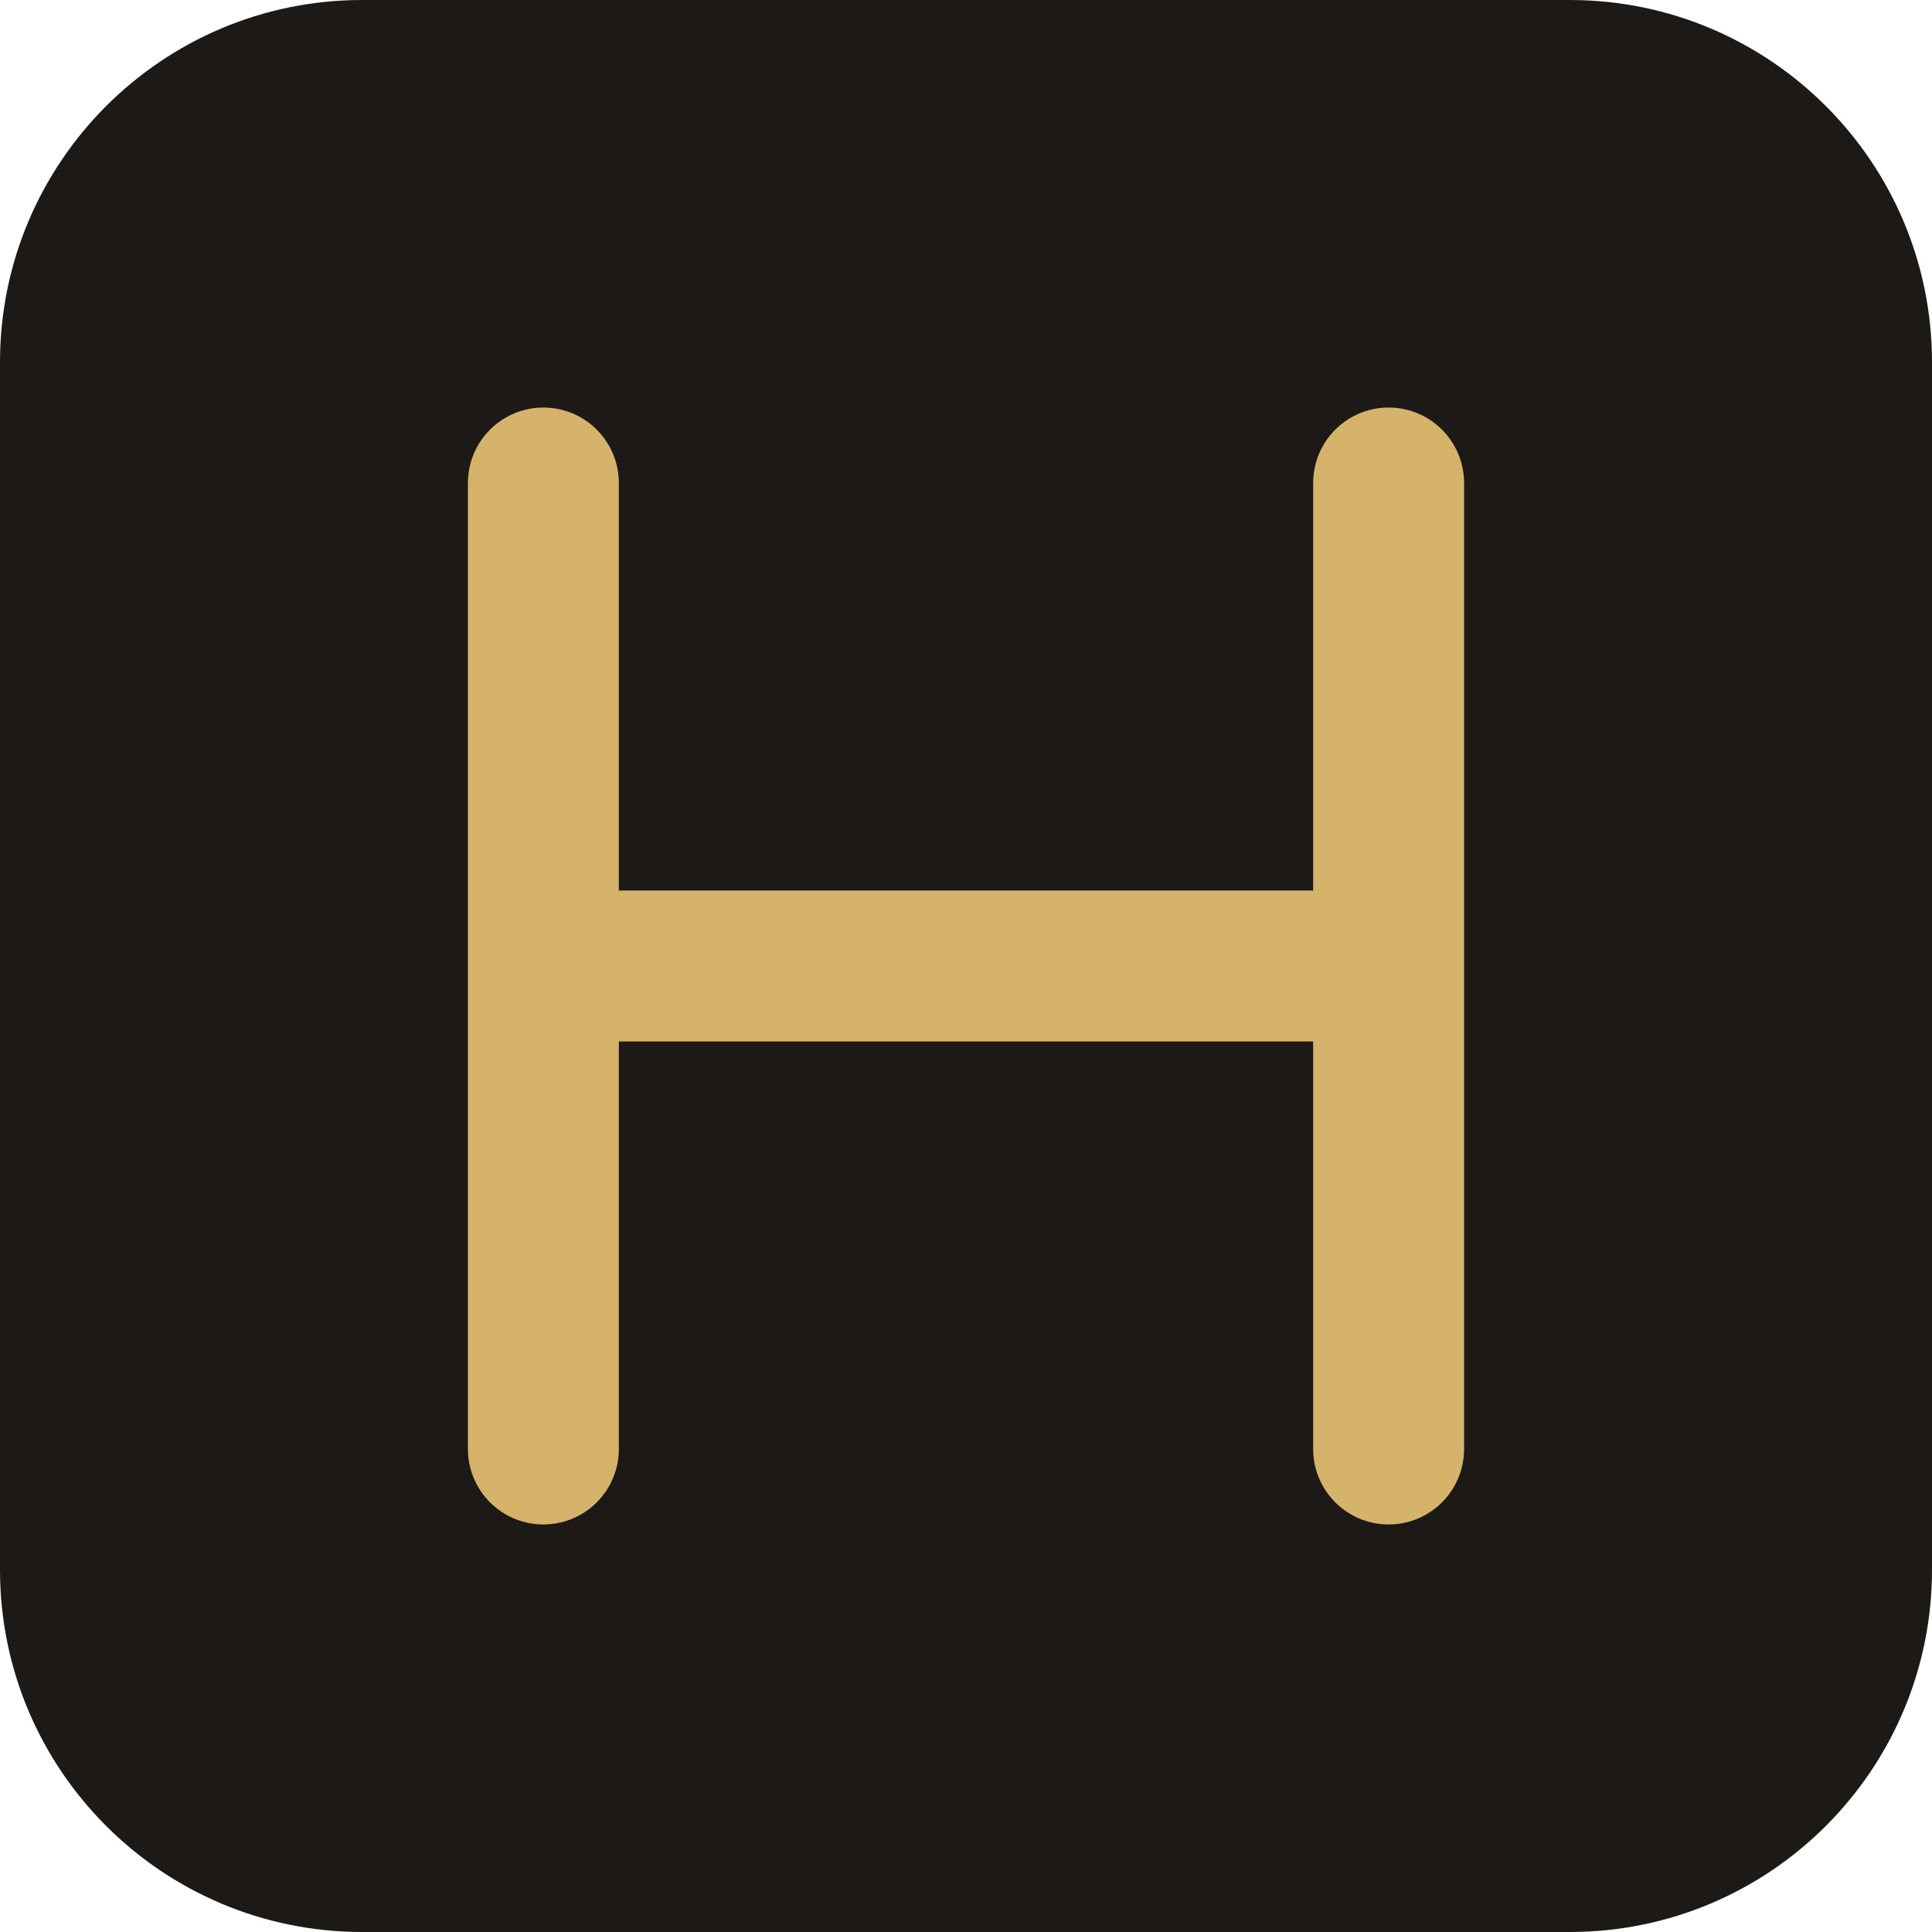
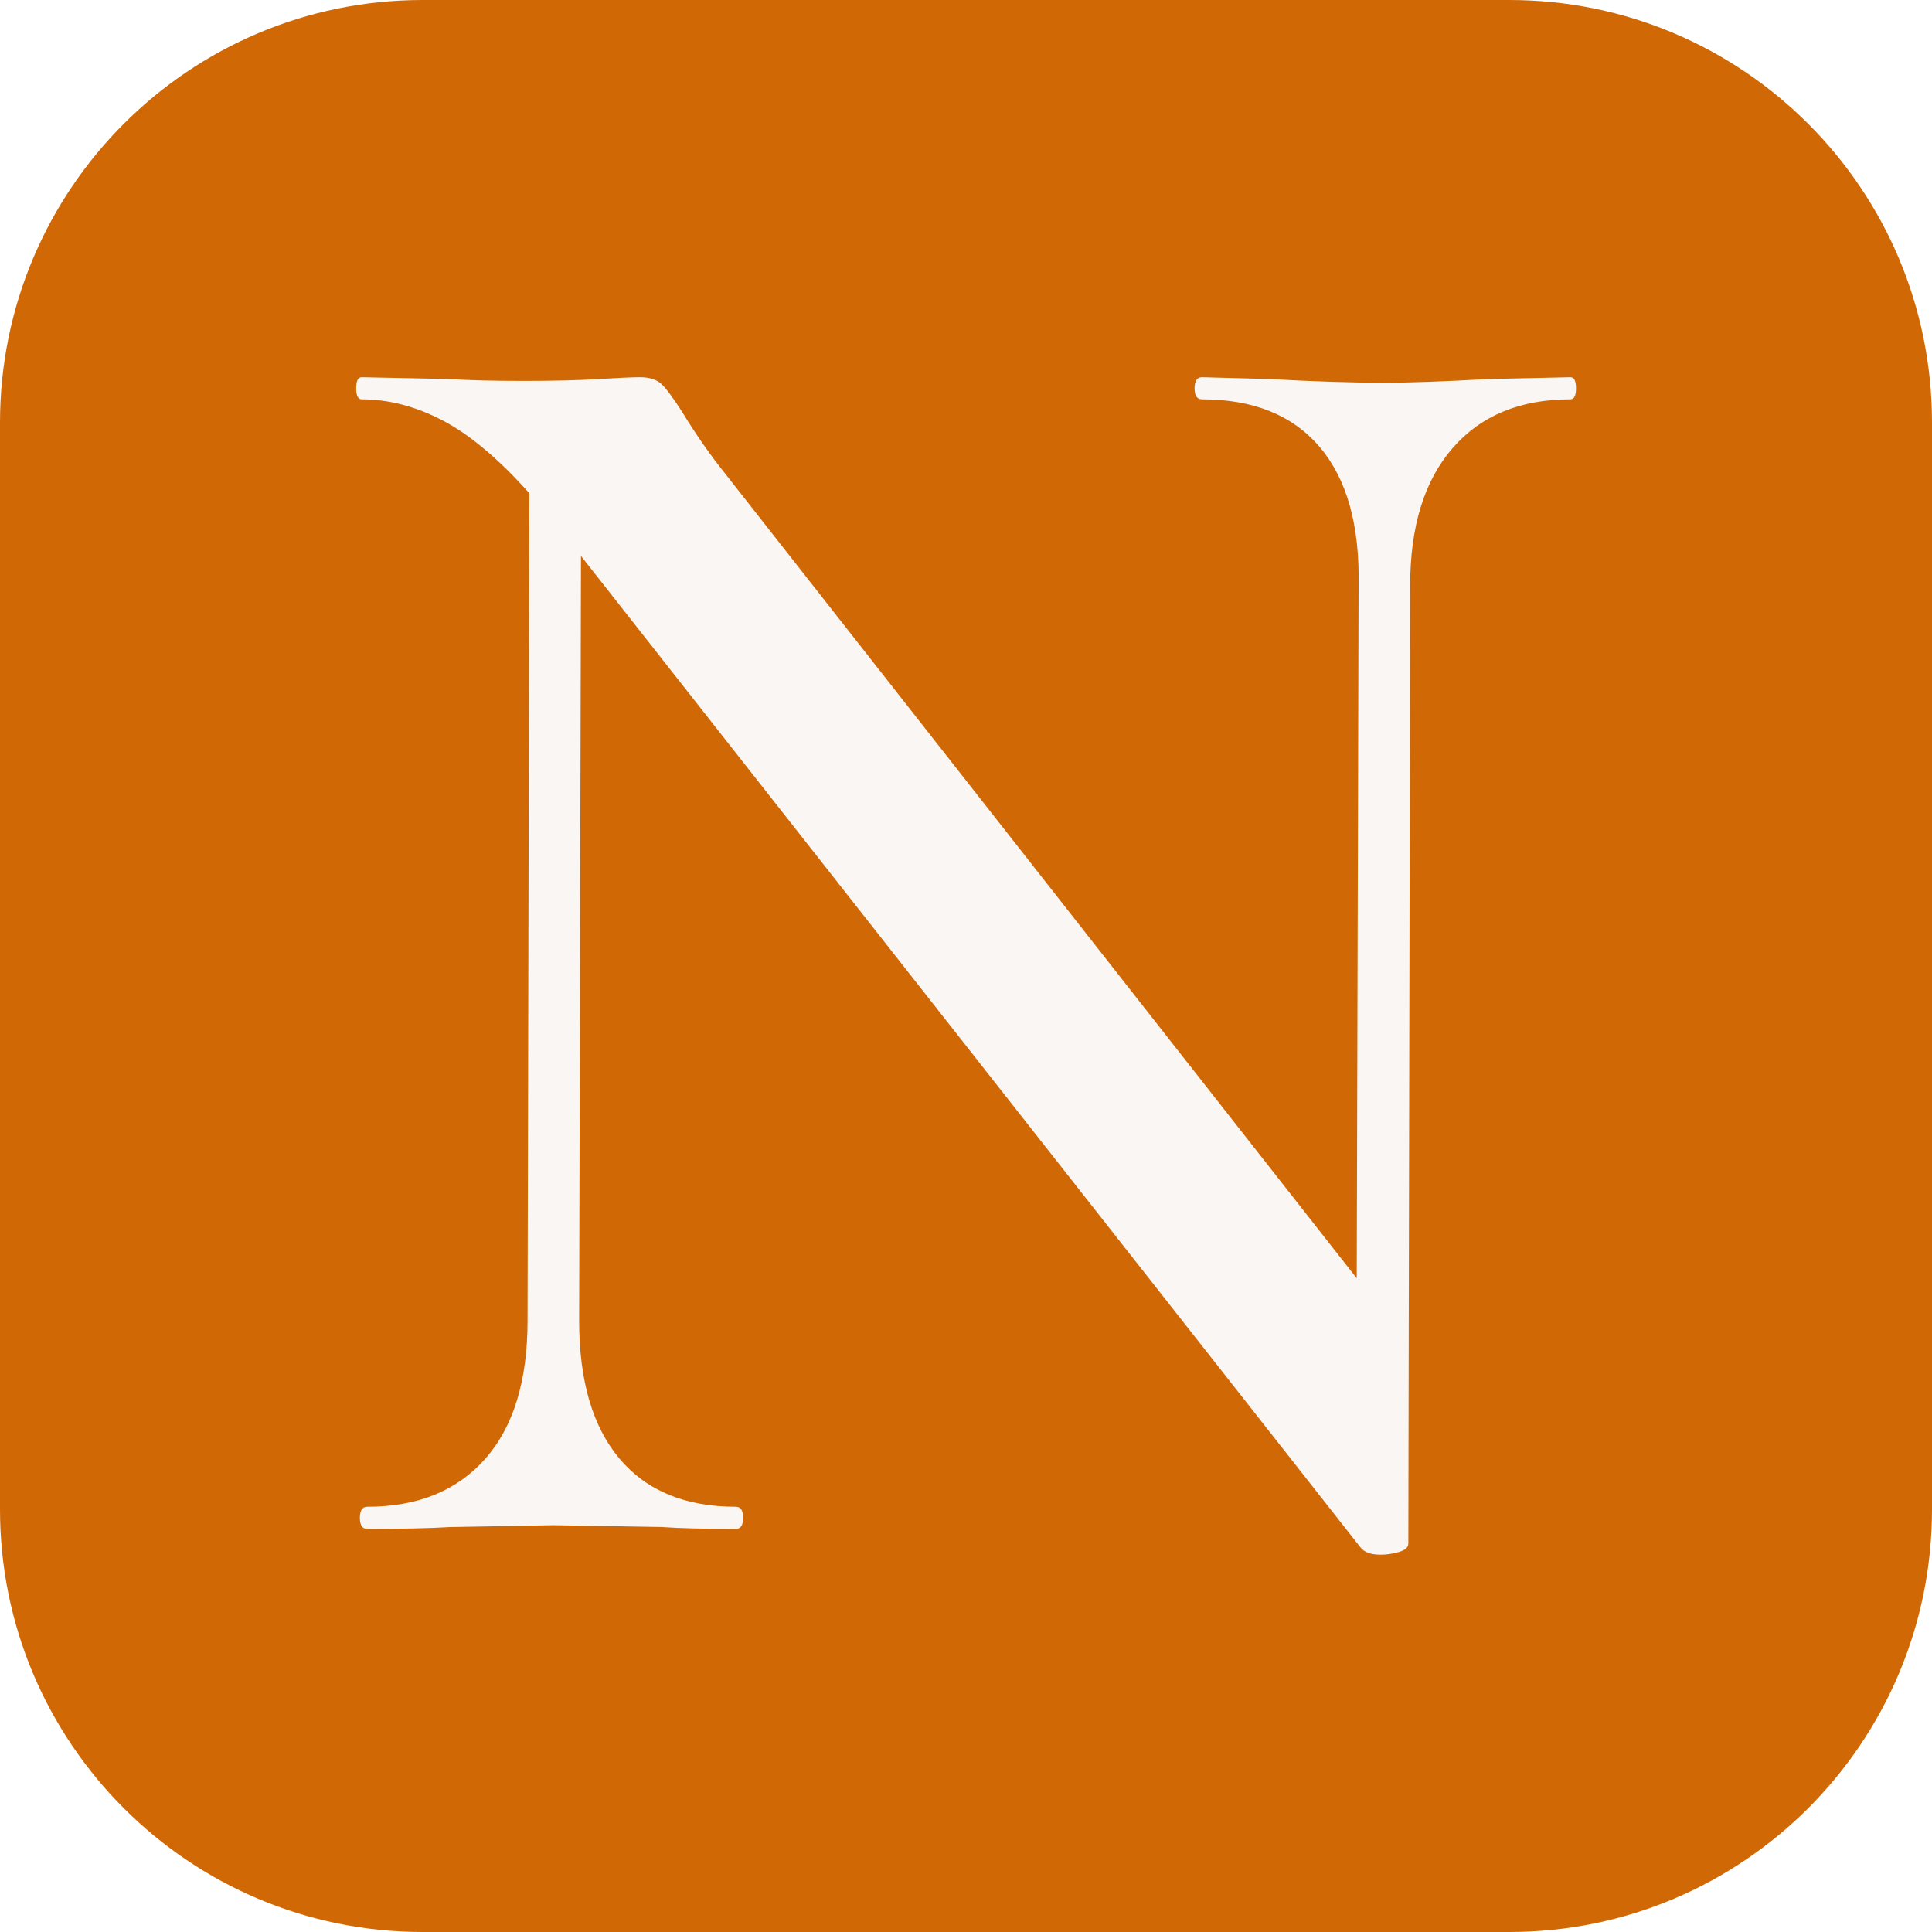
<svg xmlns="http://www.w3.org/2000/svg" viewBox="0 0 32 32">
-   <rect width="32" height="32" rx="6" fill="#1c1917" />
-   <path d="M9 24V8m14 16V8M9 16h14" stroke="#d6b36a" stroke-width="2.5" stroke-linecap="round" />
+   <rect width="32" height="32" rx="7" fill="#d16806" />
+   <path fill="#f9f6f3" transform="translate(5.106 25.323) scale(0.03052 -0.03052)" d="M685 613Q644 613 621.0 586.5Q598 560 598 512L597 -8Q597 -11 592.0 -12.5Q587 -14 582 -14Q574 -14 571 -10L148 528L147 113Q147 64 169.0 38.0Q191 12 232 12Q236 12 236.0 6.0Q236 0 232 0Q206 0 192 1L133 2L77 1Q61 0 32 0Q28 0 28.0 6.0Q28 12 32 12Q73 12 96.0 38.0Q119 64 119 113L120 562Q95 590 73.0 601.5Q51 613 29 613Q26 613 26.0 619.0Q26 625 29 625L77 624Q92 623 117 623Q141 623 157.5 624.0Q174 625 180 625Q188 625 192.0 621.0Q196 617 203 606Q214 588 226 573L569 136L570 512Q571 561 549.0 587.0Q527 613 485 613Q481 613 481.0 619.0Q481 625 485 625L522 624Q558 622 584 622Q604 622 640 624L685 625Q688 625 688.0 619.0Q688 613 685 613Z" />
</svg>
